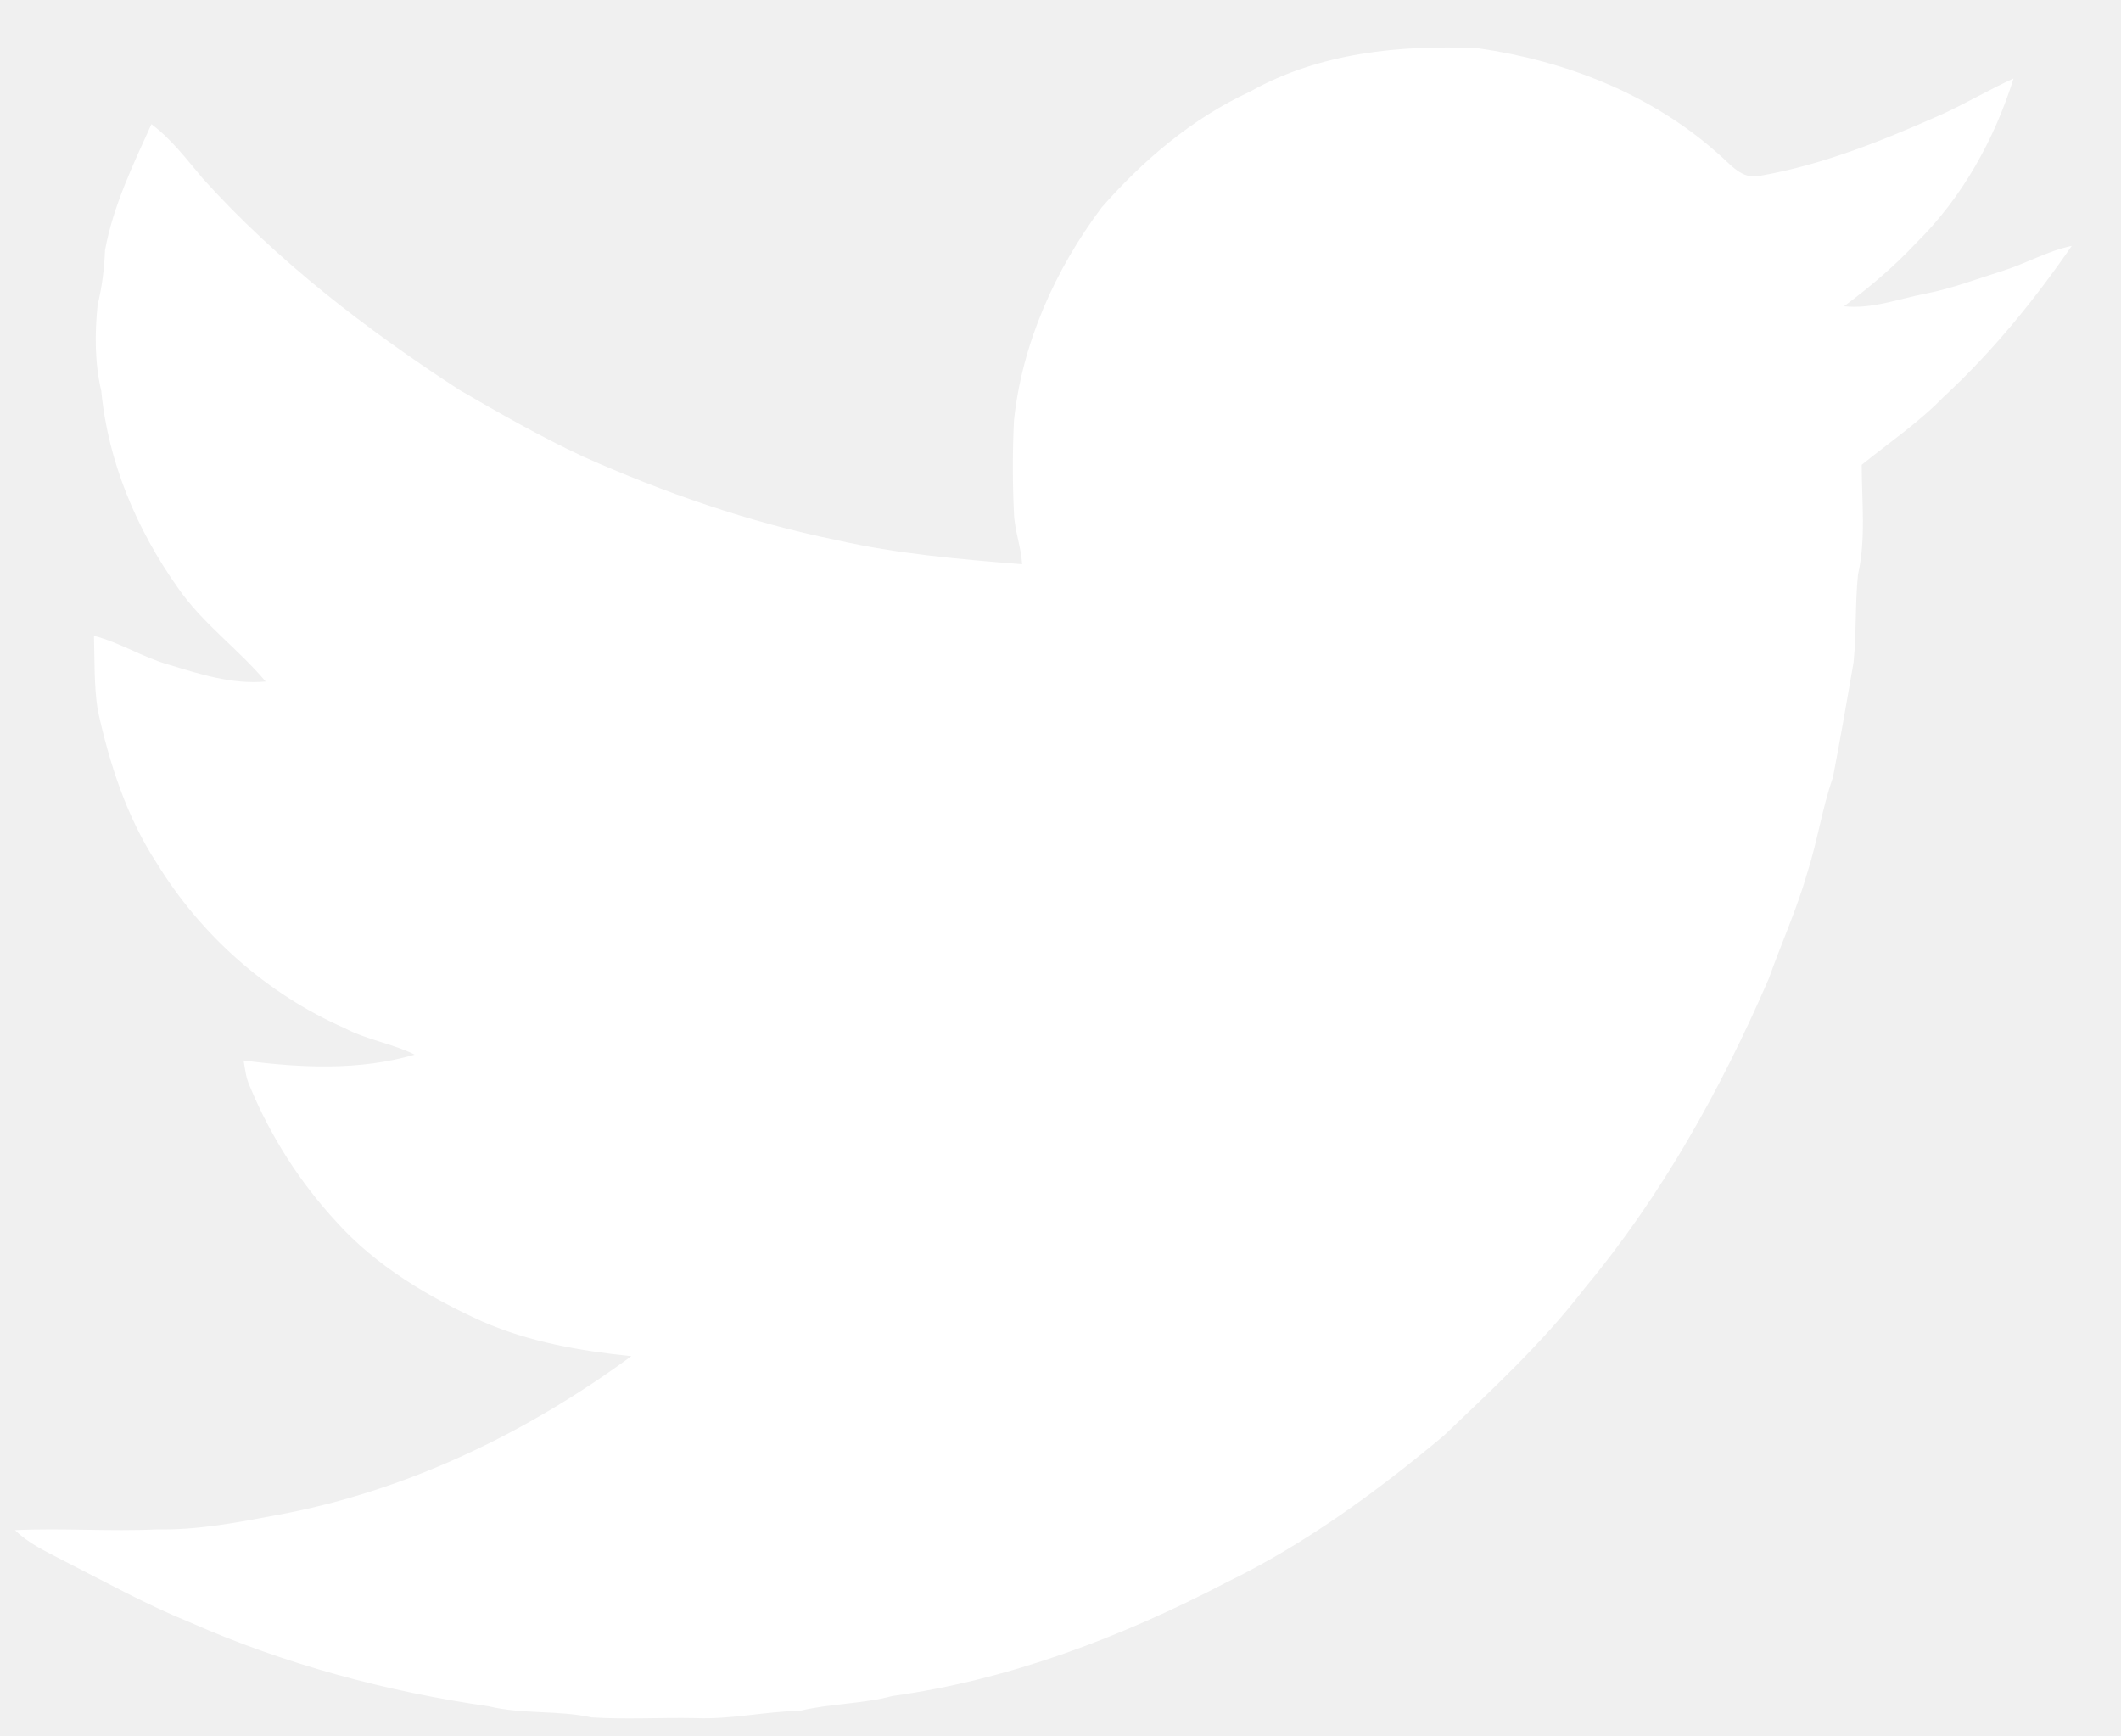
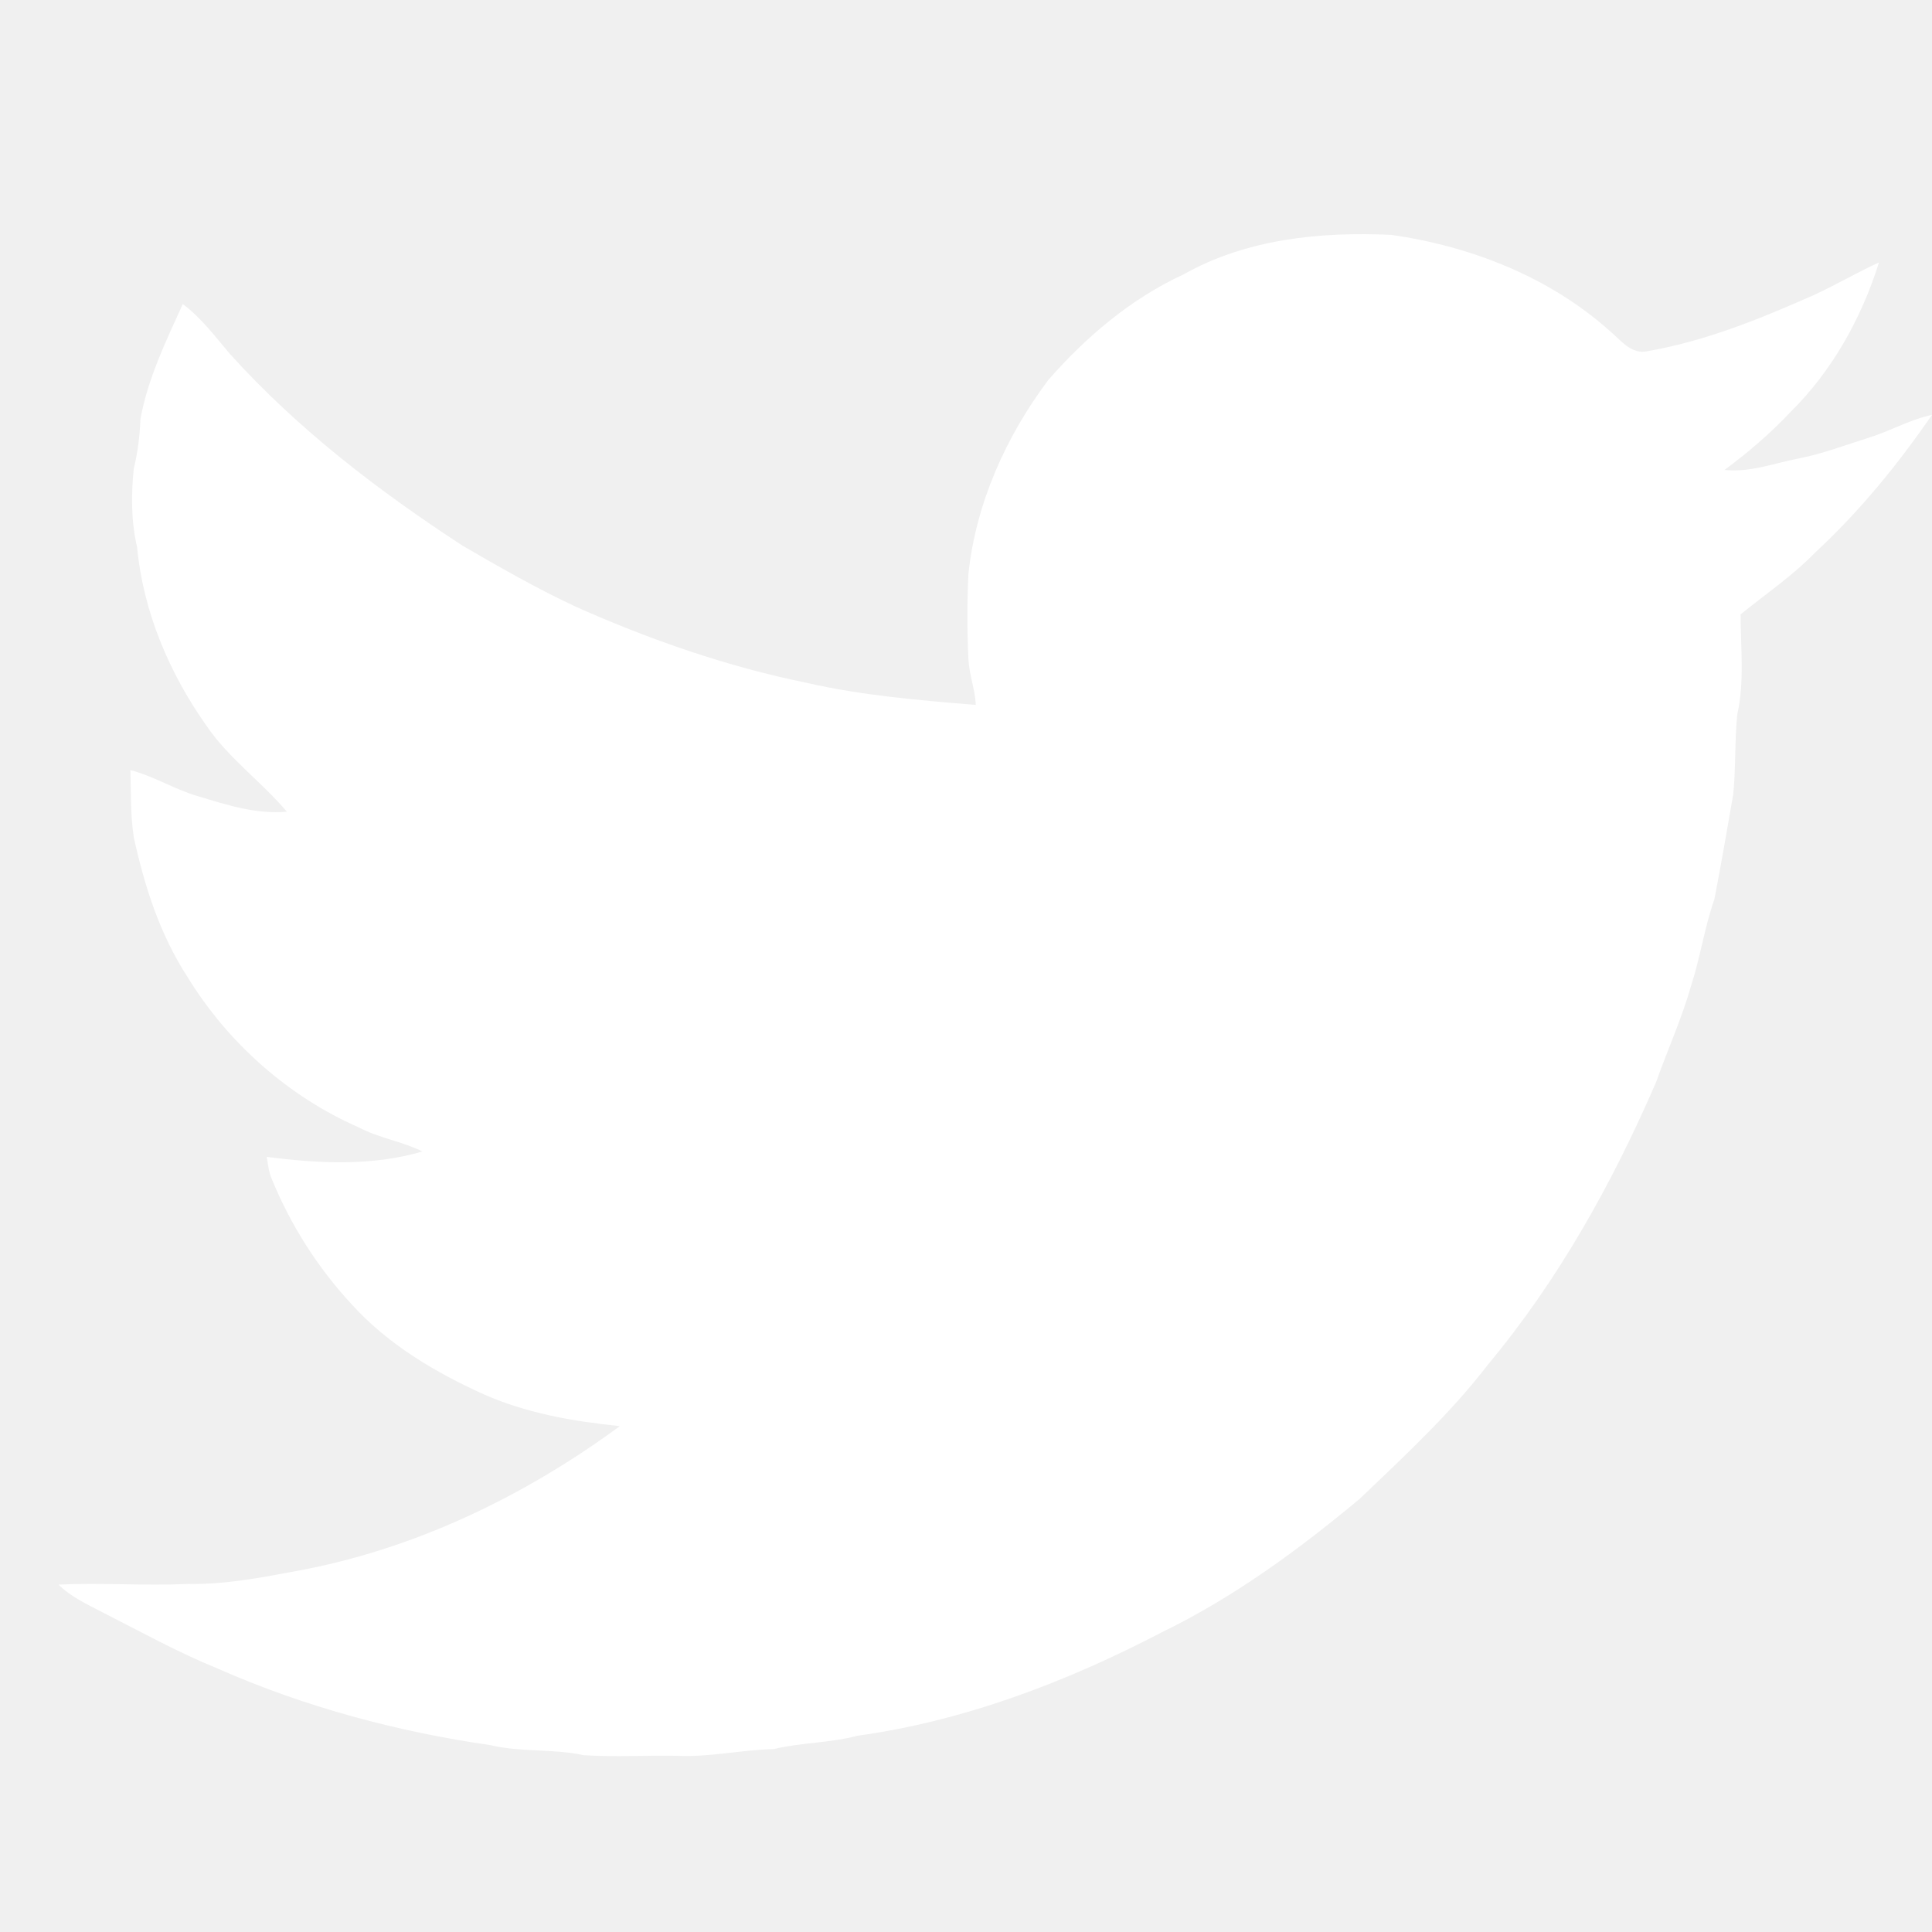
- <svg xmlns="http://www.w3.org/2000/svg" width="33" height="27" viewBox="0 0 33 27" fill="none">
-   <path d="M19.446 1.427C20.524 0.82 21.786 0.693 23.001 0.751C24.355 0.946 25.685 1.462 26.718 2.379C26.913 2.54 27.096 2.804 27.383 2.735C28.369 2.563 29.298 2.184 30.204 1.783C30.583 1.611 30.95 1.393 31.328 1.221C31.03 2.173 30.525 3.079 29.814 3.779C29.47 4.146 29.092 4.467 28.69 4.765C29.126 4.811 29.539 4.65 29.952 4.57C30.365 4.49 30.755 4.341 31.156 4.215C31.523 4.1 31.856 3.905 32.234 3.825C31.649 4.673 30.996 5.476 30.239 6.176C29.849 6.577 29.39 6.887 28.966 7.231C28.966 7.805 29.034 8.378 28.908 8.94C28.862 9.387 28.885 9.846 28.839 10.305C28.736 10.901 28.633 11.498 28.518 12.094C28.346 12.587 28.277 13.092 28.117 13.585C27.956 14.147 27.715 14.675 27.52 15.225C26.775 16.946 25.857 18.597 24.653 20.043C24.011 20.88 23.231 21.602 22.462 22.336C21.419 23.208 20.306 24.022 19.079 24.619C17.45 25.468 15.707 26.133 13.883 26.385C13.413 26.511 12.92 26.5 12.449 26.615C11.899 26.626 11.371 26.752 10.821 26.729C10.282 26.718 9.743 26.752 9.204 26.718C8.676 26.603 8.137 26.672 7.609 26.546C6.015 26.316 4.432 25.892 2.953 25.238C2.276 24.963 1.634 24.607 0.98 24.275C0.716 24.137 0.441 24.011 0.234 23.805C0.968 23.77 1.714 23.828 2.448 23.793C3.067 23.805 3.675 23.69 4.283 23.575C6.302 23.208 8.183 22.302 9.823 21.098C9.032 21.017 8.24 20.88 7.506 20.559C6.669 20.18 5.854 19.698 5.235 19.01C4.662 18.391 4.203 17.668 3.882 16.888C3.824 16.762 3.813 16.625 3.79 16.498C4.673 16.613 5.591 16.659 6.451 16.407C6.107 16.235 5.705 16.177 5.361 15.994C4.157 15.466 3.125 14.549 2.437 13.425C1.966 12.702 1.702 11.876 1.519 11.039C1.462 10.66 1.473 10.271 1.462 9.892C1.863 9.995 2.219 10.225 2.62 10.339C3.113 10.488 3.606 10.649 4.134 10.603C3.71 10.098 3.148 9.697 2.769 9.146C2.127 8.24 1.68 7.185 1.576 6.084C1.473 5.648 1.473 5.189 1.519 4.742C1.588 4.467 1.622 4.18 1.634 3.893C1.76 3.205 2.07 2.563 2.356 1.932C2.666 2.162 2.907 2.483 3.159 2.781C4.318 4.065 5.694 5.121 7.139 6.061C7.77 6.428 8.412 6.795 9.077 7.105C10.339 7.667 11.658 8.126 13.011 8.401C13.963 8.619 14.938 8.699 15.902 8.779C15.89 8.516 15.787 8.263 15.776 7.988C15.753 7.506 15.753 7.025 15.776 6.543C15.902 5.339 16.418 4.192 17.14 3.228C17.783 2.494 18.551 1.84 19.446 1.427Z" fill="white" />
+ <svg xmlns="http://www.w3.org/2000/svg" width="33" height="33" viewBox="0 0 33 33" fill="none">
+   <path d="M20.212 4.689C21.29 4.081 22.551 3.955 23.767 4.012C25.12 4.207 26.451 4.724 27.483 5.641C27.678 5.802 27.862 6.066 28.148 5.997C29.135 5.825 30.064 5.446 30.97 5.045C31.348 4.873 31.715 4.655 32.094 4.483C31.796 5.435 31.291 6.341 30.58 7.04C30.236 7.407 29.857 7.729 29.456 8.027C29.892 8.073 30.305 7.912 30.718 7.832C31.131 7.752 31.52 7.602 31.922 7.476C32.289 7.362 32.621 7.167 33 7.086C32.415 7.935 31.761 8.738 31.004 9.438C30.614 9.839 30.156 10.149 29.731 10.493C29.731 11.066 29.8 11.64 29.674 12.202C29.628 12.649 29.651 13.108 29.605 13.567C29.502 14.163 29.399 14.759 29.284 15.356C29.112 15.849 29.043 16.354 28.882 16.847C28.722 17.409 28.481 17.936 28.286 18.487C27.541 20.207 26.623 21.859 25.419 23.304C24.776 24.142 23.996 24.864 23.228 25.598C22.184 26.47 21.072 27.284 19.844 27.881C18.216 28.729 16.472 29.395 14.649 29.647C14.178 29.773 13.685 29.762 13.215 29.876C12.665 29.888 12.137 30.014 11.586 29.991C11.047 29.98 10.508 30.014 9.969 29.98C9.442 29.865 8.903 29.934 8.375 29.808C6.781 29.578 5.198 29.154 3.718 28.5C3.042 28.225 2.399 27.869 1.746 27.537C1.482 27.399 1.206 27.273 1 27.066C1.734 27.032 2.48 27.089 3.214 27.055C3.833 27.066 4.441 26.951 5.049 26.837C7.067 26.47 8.948 25.564 10.588 24.359C9.797 24.279 9.006 24.142 8.272 23.82C7.434 23.442 6.62 22.96 6.001 22.272C5.427 21.653 4.968 20.93 4.647 20.15C4.59 20.024 4.578 19.886 4.556 19.76C5.439 19.875 6.356 19.921 7.216 19.668C6.872 19.496 6.471 19.439 6.127 19.256C4.923 18.728 3.89 17.81 3.202 16.686C2.732 15.964 2.468 15.138 2.285 14.301C2.227 13.922 2.239 13.532 2.227 13.154C2.629 13.257 2.984 13.486 3.386 13.601C3.879 13.75 4.372 13.911 4.9 13.865C4.475 13.36 3.913 12.959 3.535 12.408C2.892 11.502 2.445 10.447 2.342 9.346C2.239 8.91 2.239 8.451 2.285 8.004C2.353 7.729 2.388 7.442 2.399 7.155C2.525 6.467 2.835 5.825 3.122 5.194C3.432 5.423 3.672 5.744 3.925 6.043C5.083 7.327 6.46 8.382 7.905 9.323C8.535 9.69 9.178 10.057 9.843 10.367C11.105 10.929 12.424 11.387 13.777 11.663C14.729 11.881 15.704 11.961 16.667 12.041C16.656 11.777 16.553 11.525 16.541 11.25C16.518 10.768 16.518 10.286 16.541 9.805C16.667 8.6 17.183 7.453 17.906 6.49C18.548 5.756 19.317 5.102 20.212 4.689Z" fill="white" />
</svg>
